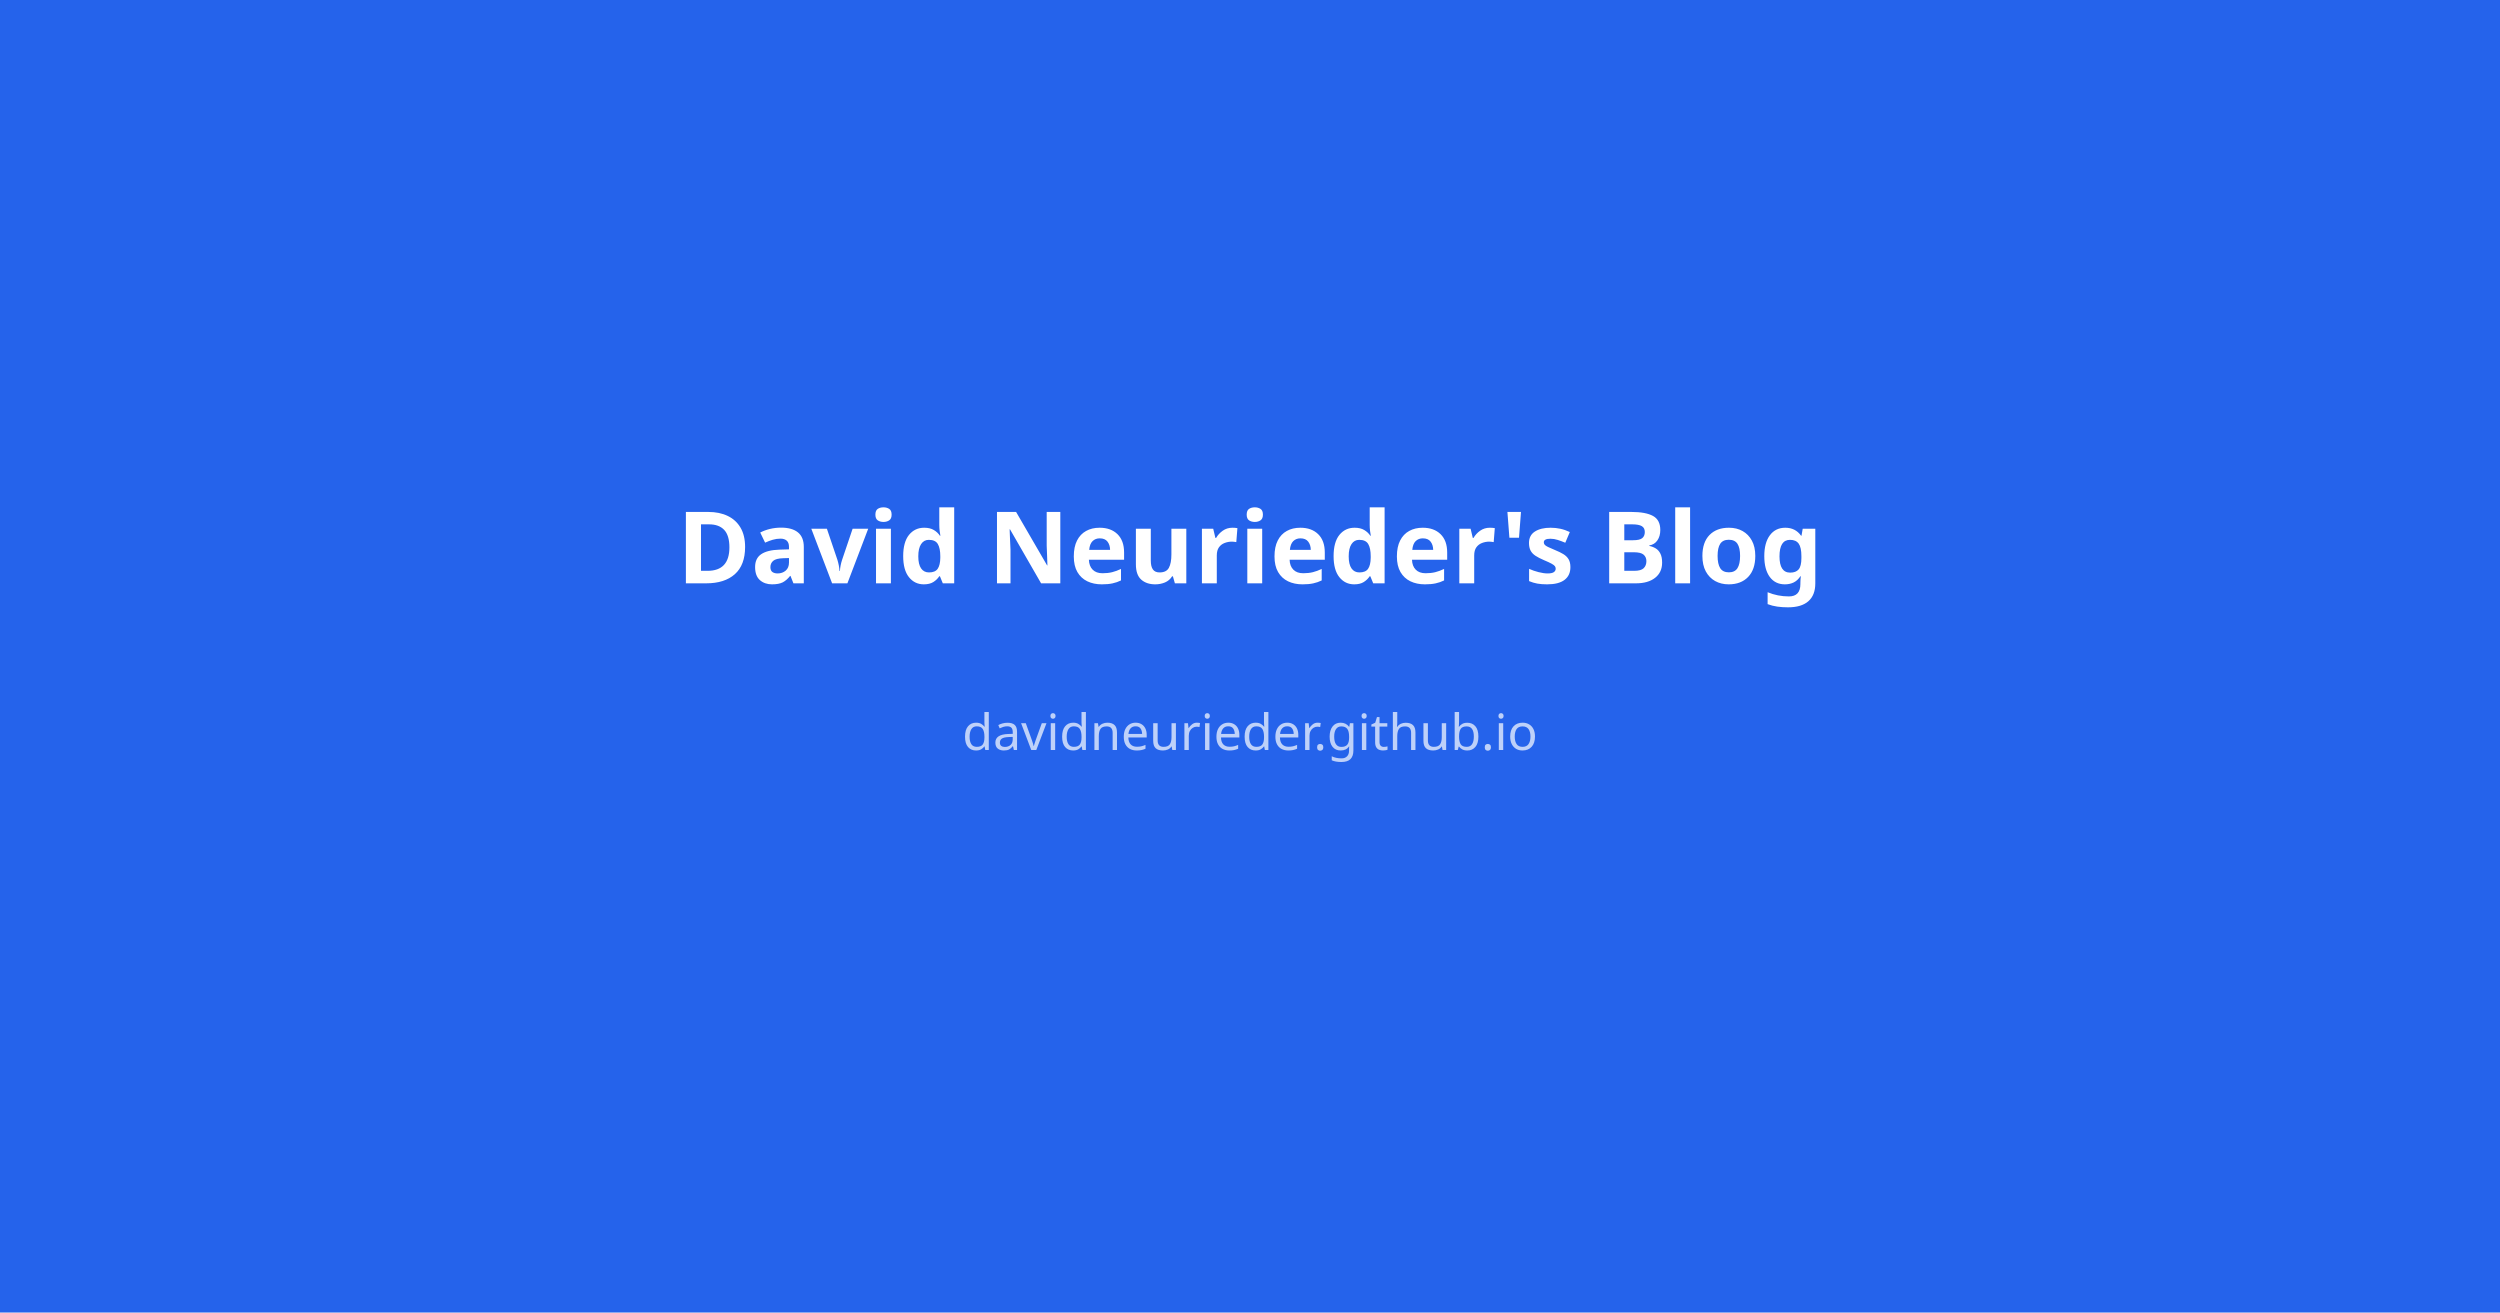
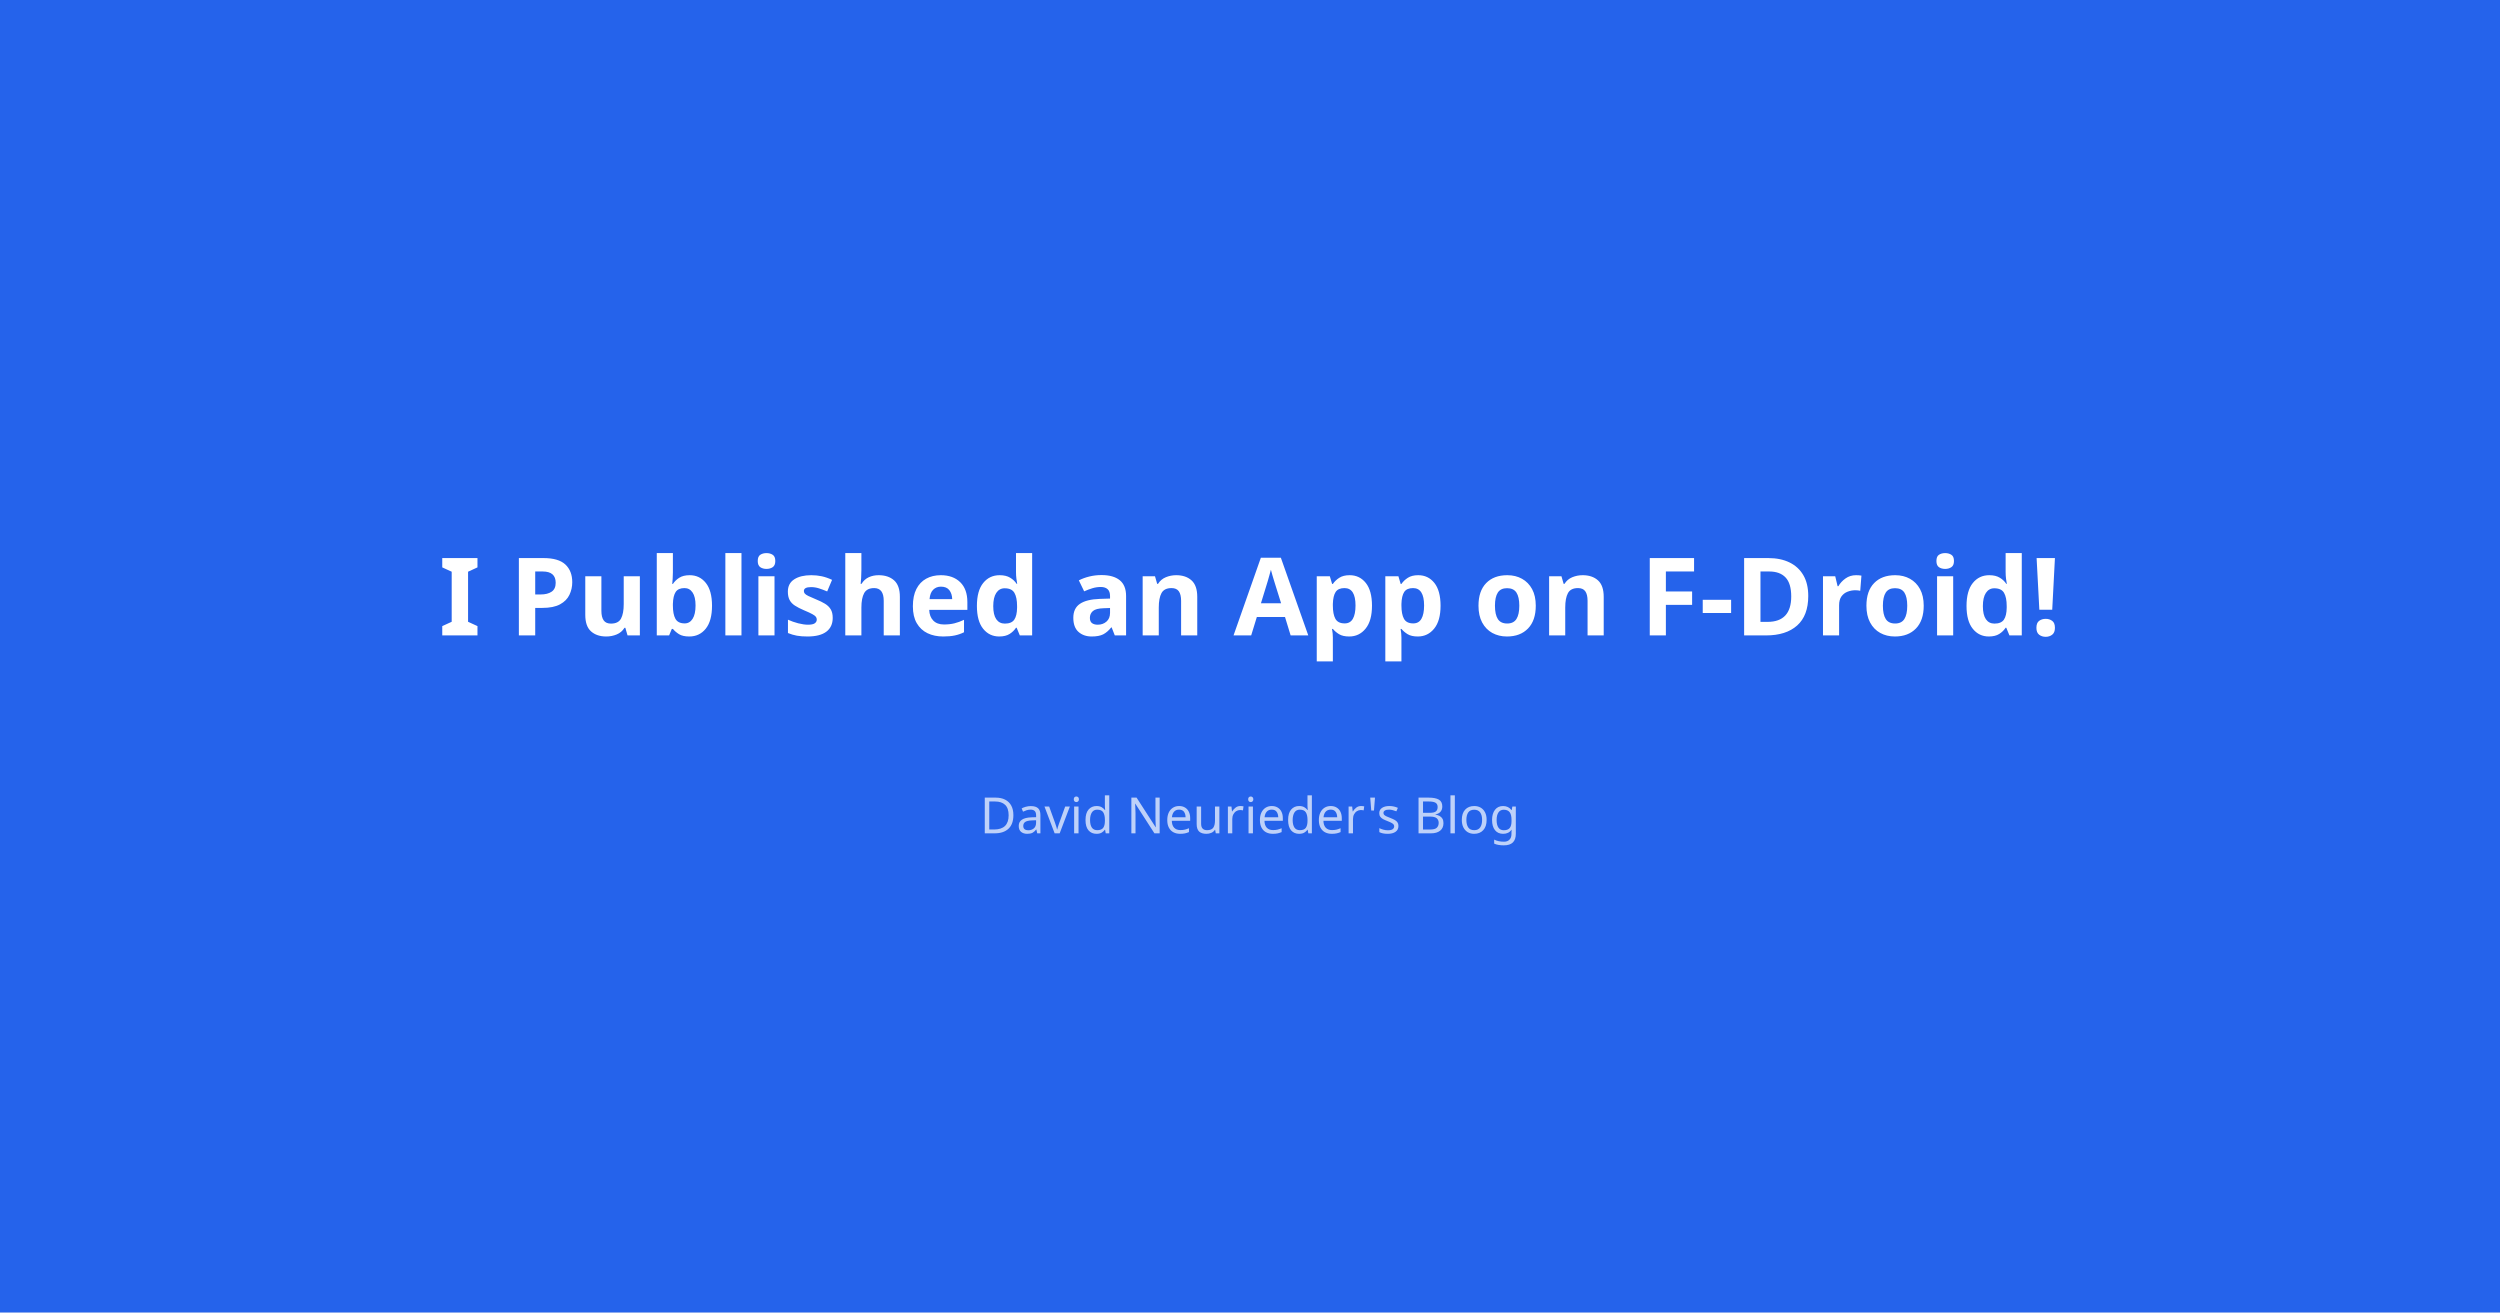
<svg xmlns="http://www.w3.org/2000/svg" width="1200" height="630" viewBox="0 0 1200 630">
  <rect width="1200" height="630" fill="#2563eb" />
-   <text x="600" y="280" text-anchor="middle" fill="white" font-family="system-ui, sans-serif" font-size="48" font-weight="bold">David Neurieder's Blog</text>
-   <text x="600" y="360" text-anchor="middle" fill="rgba(255,255,255,0.7)" font-family="system-ui, sans-serif" font-size="24">davidneurieder.github.io</text>
+   <text x="600" y="305" text-anchor="middle" fill="white" font-family="system-ui, sans-serif" font-size="52" font-weight="bold">I Published an App on F-Droid!</text>
+   <text x="600" y="400" text-anchor="middle" fill="rgba(255,255,255,0.7)" font-family="system-ui, sans-serif" font-size="24">David Neurieder's Blog</text>
</svg>
